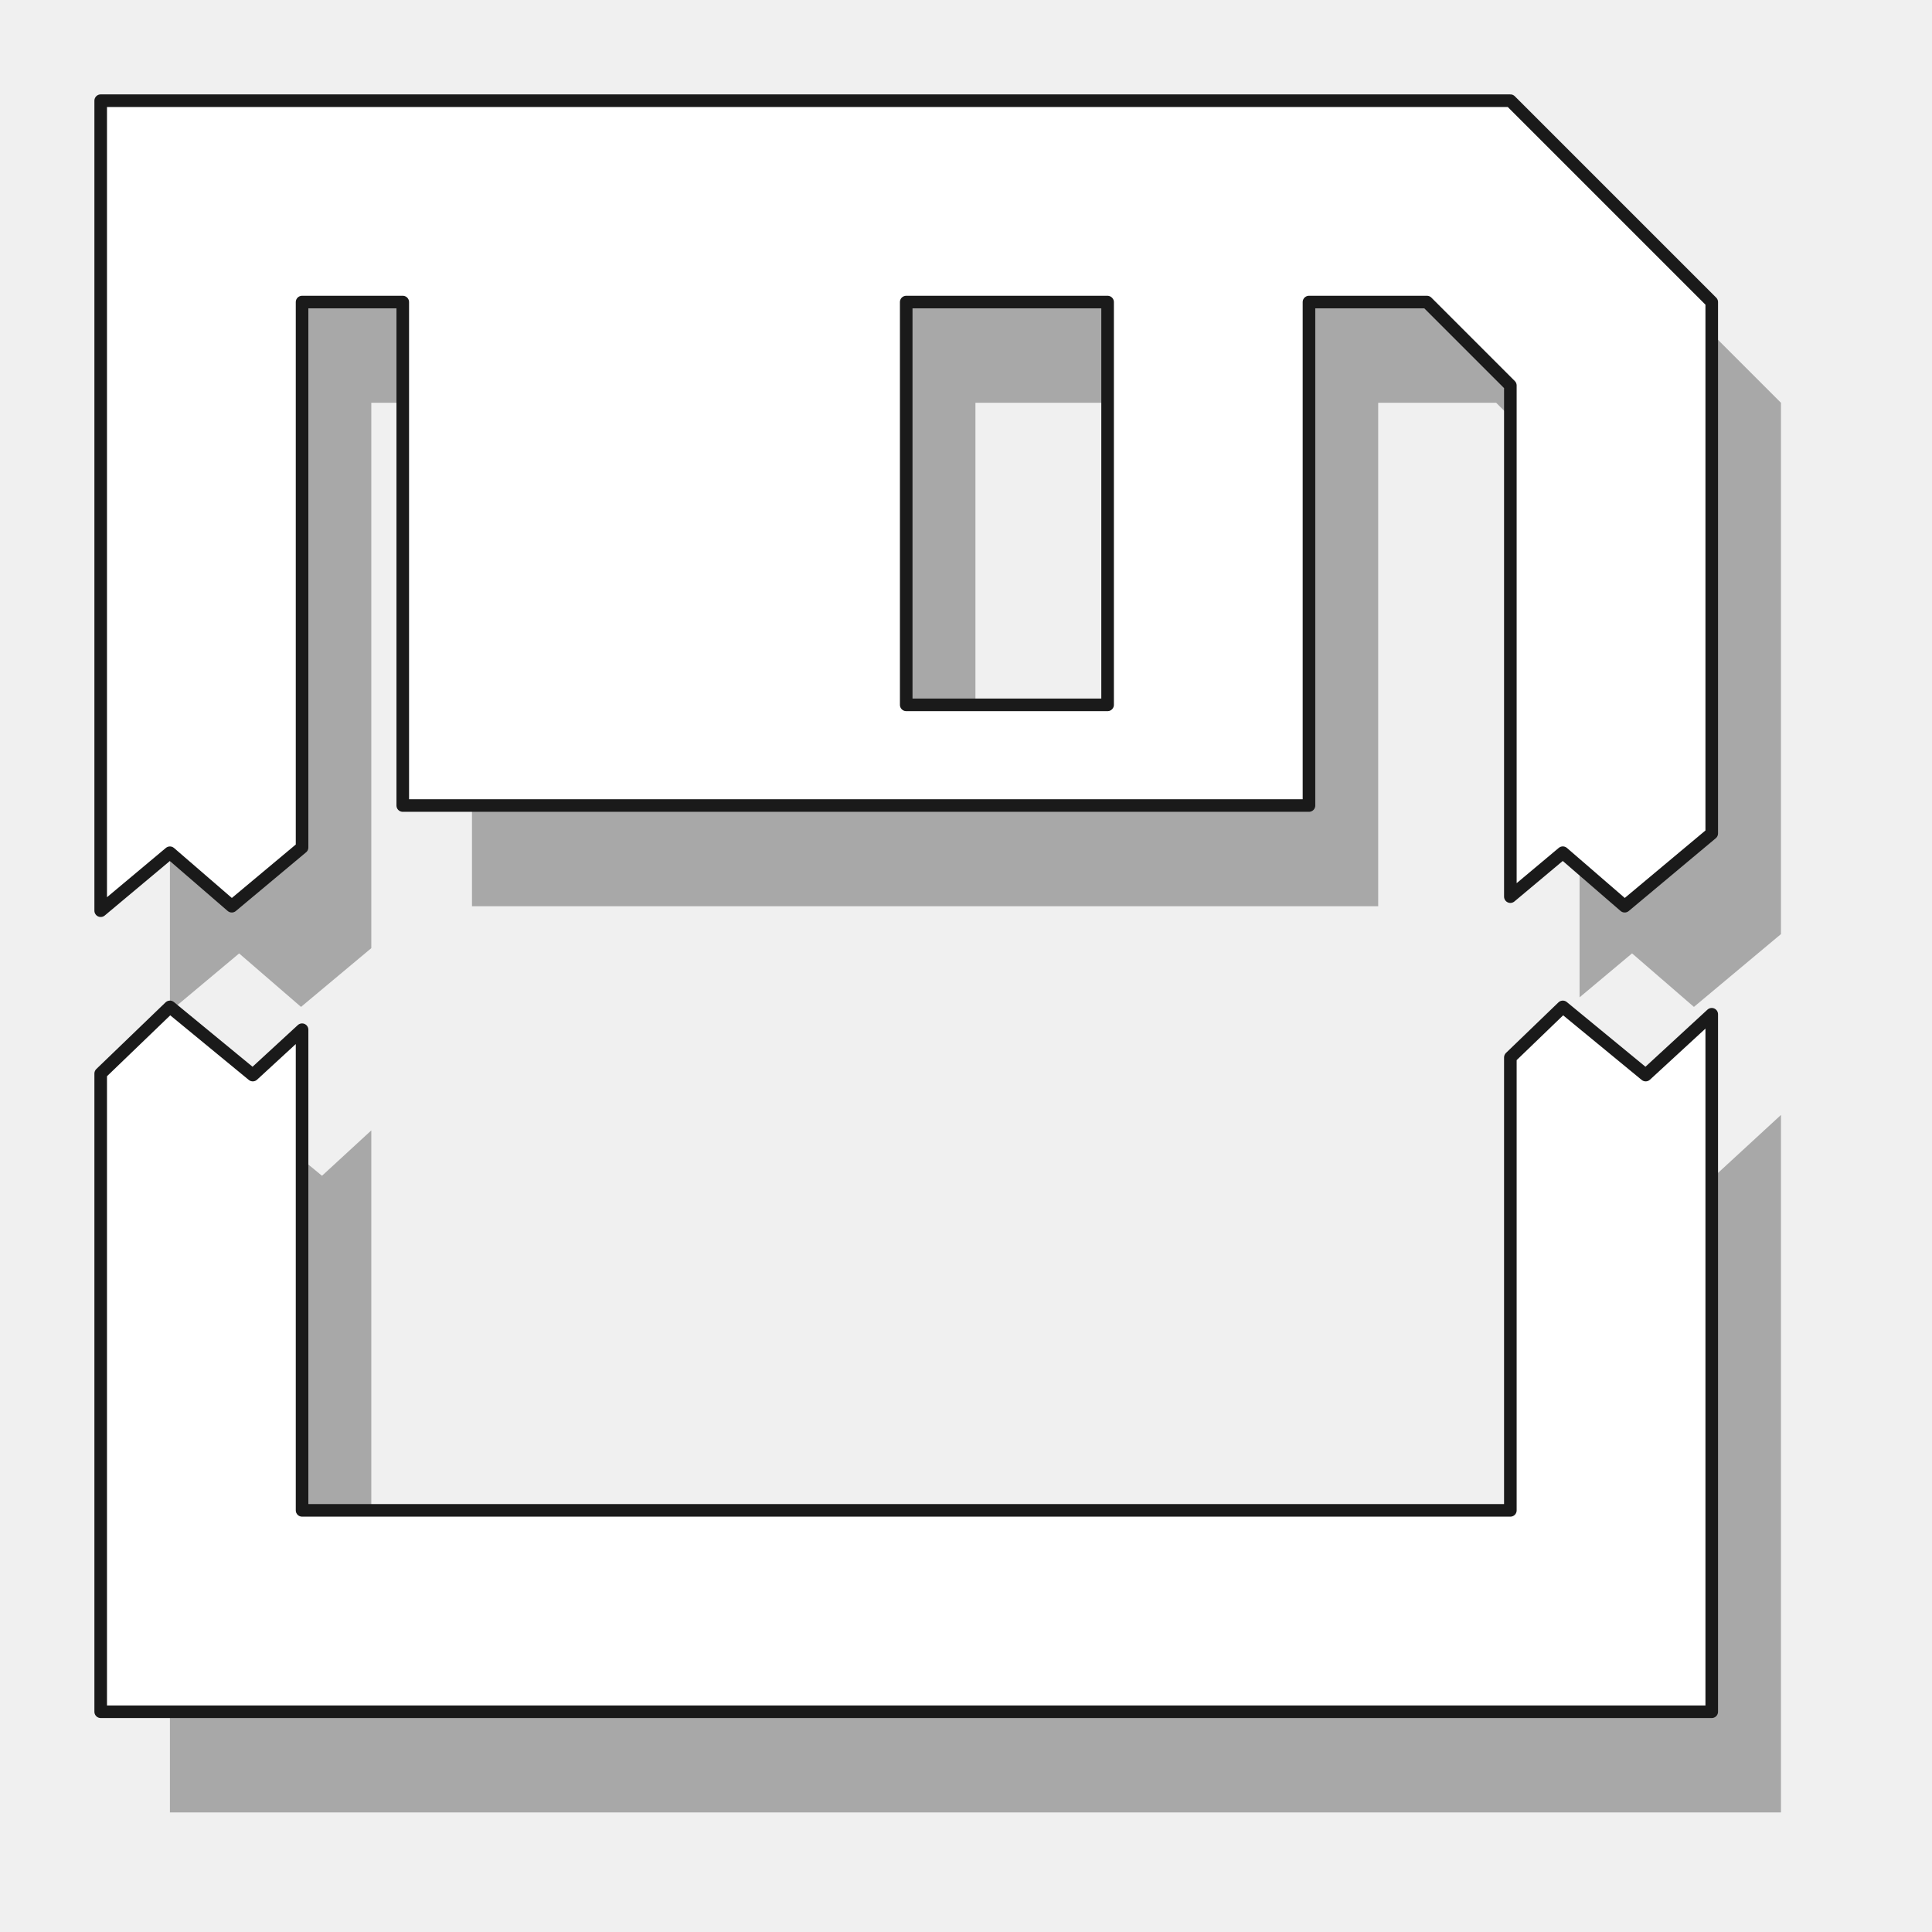
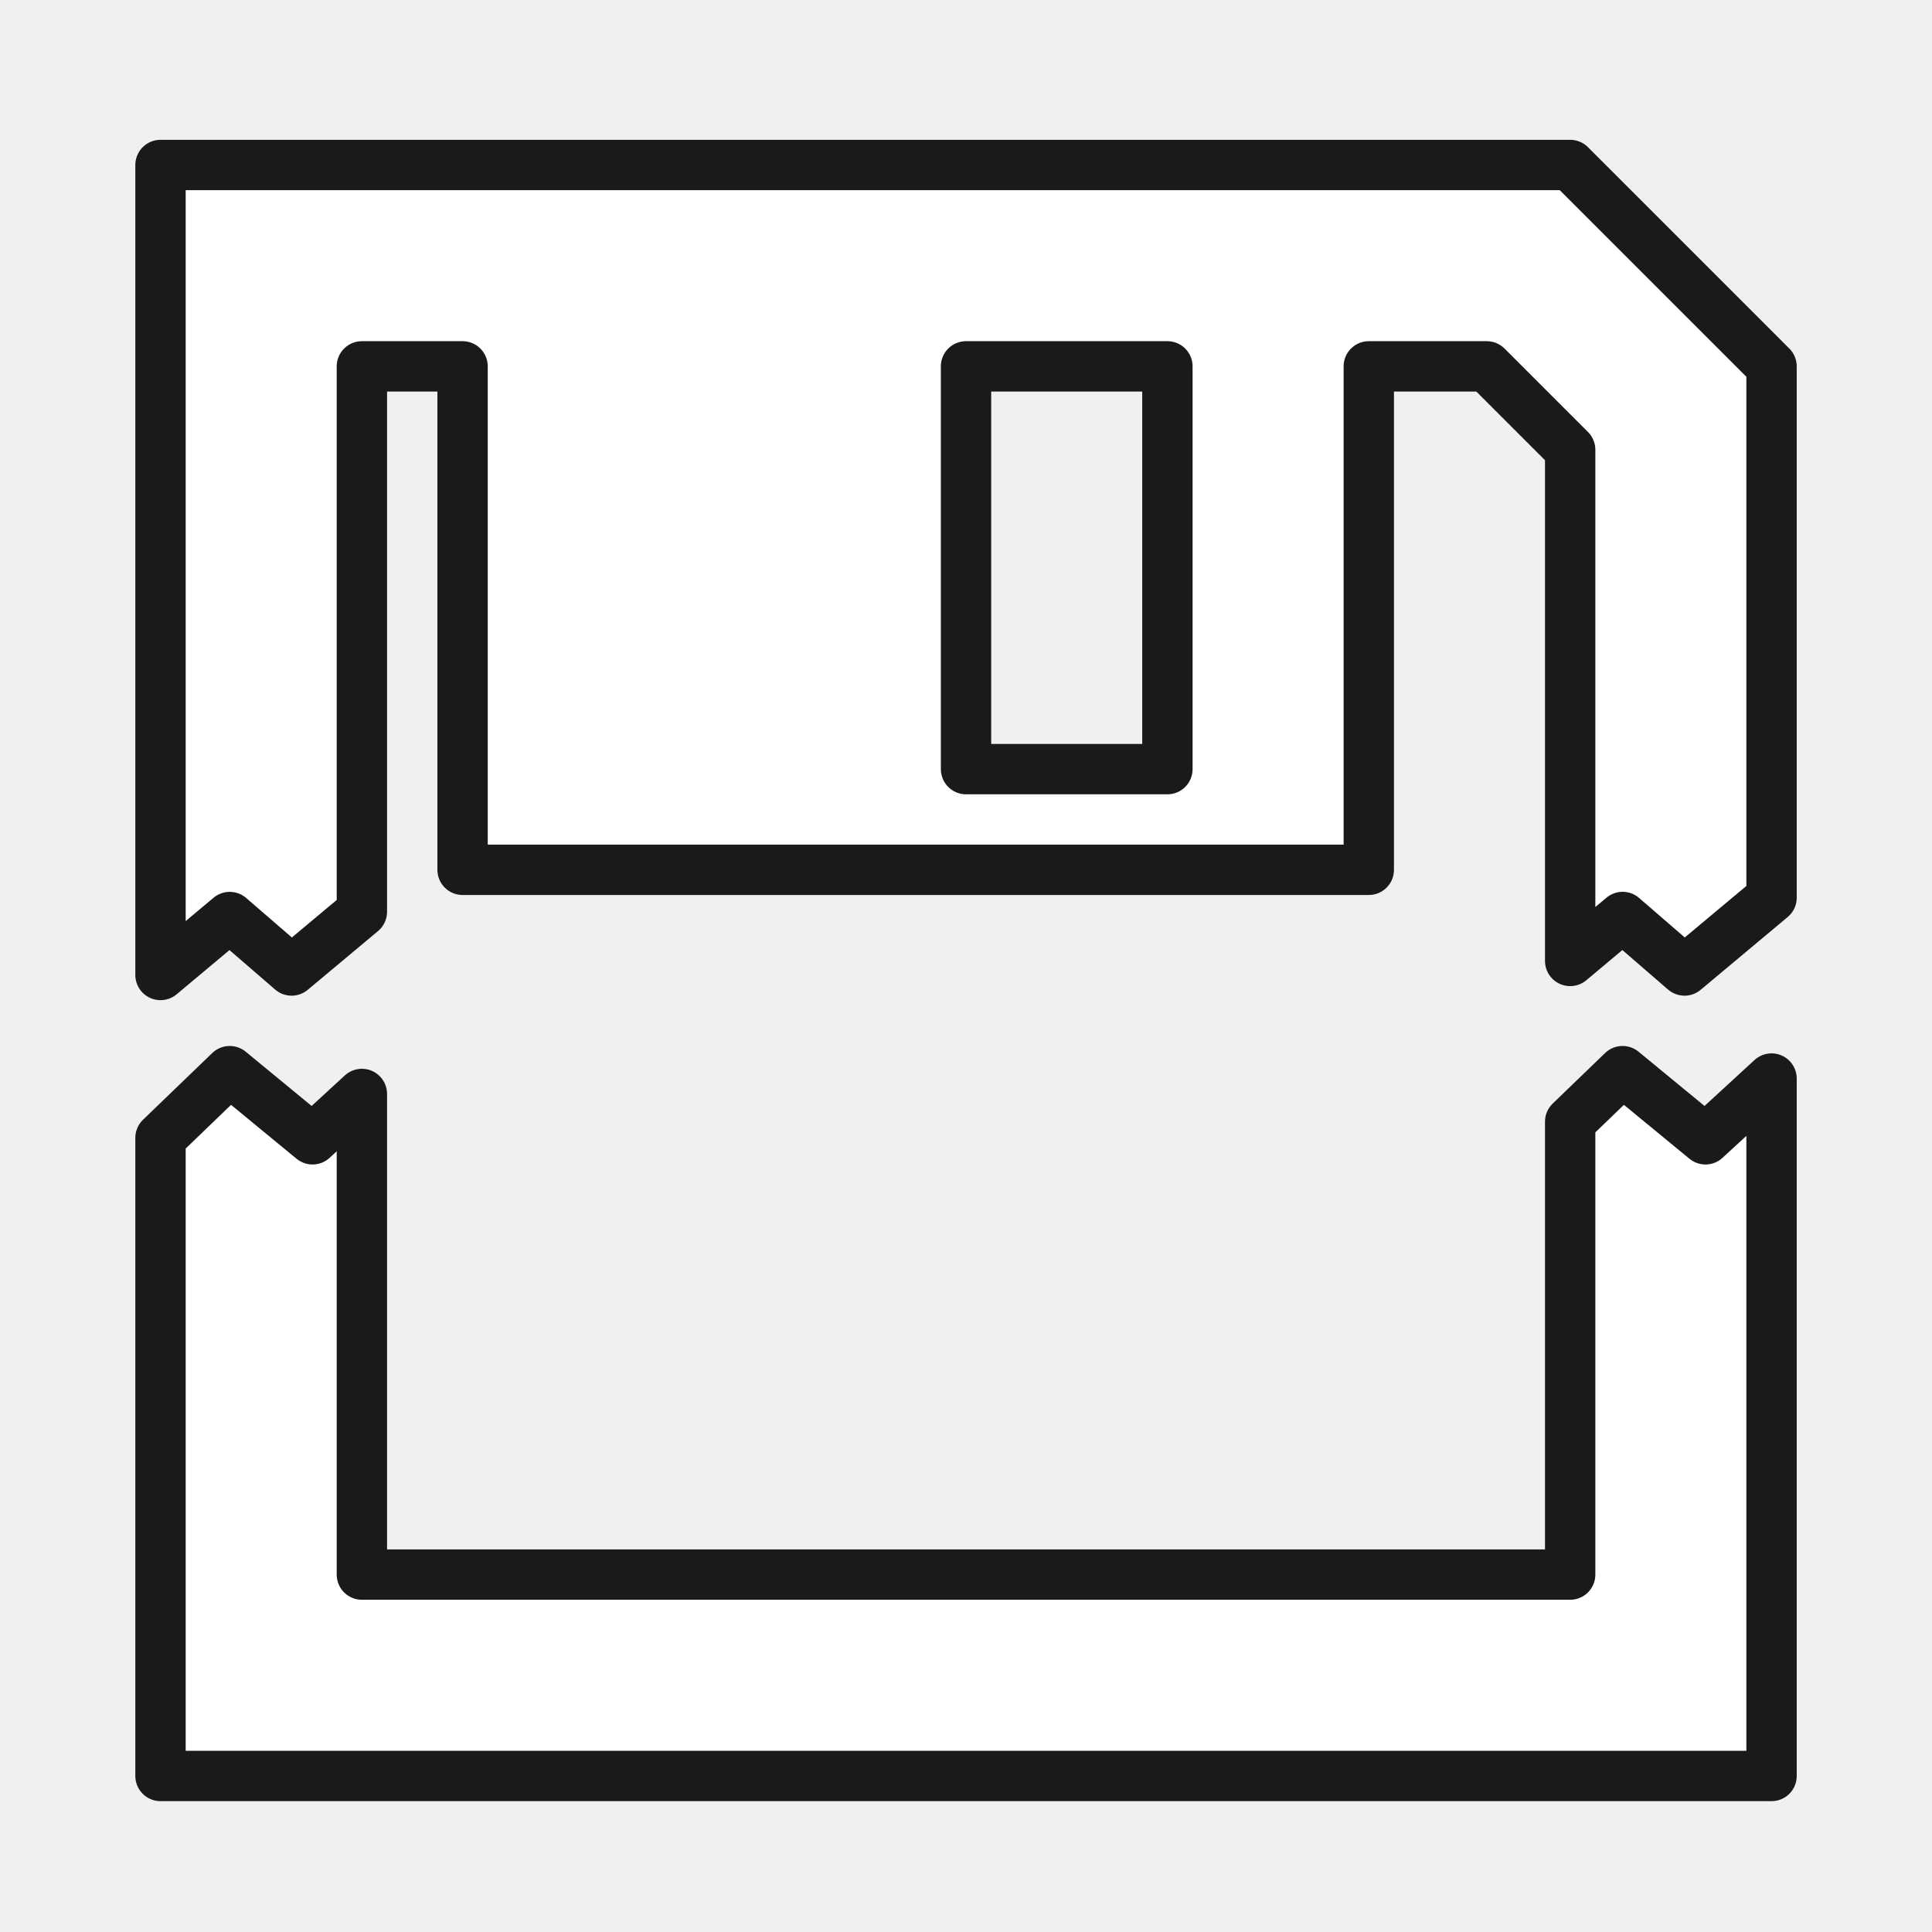
<svg xmlns="http://www.w3.org/2000/svg" version="1.1" id="Layer_1" x="0px" y="0px" width="38.375px" height="38.375px" viewBox="0 0 38.375 38.375" enable-background="new 0 0 38.375 38.375" xml:space="preserve">
-   <g opacity="0.3">
-     <polygon points="34.063,23.354 32.417,22 31.375,23.004 31.375,32 7.375,32 7.375,22.453 6.396,23.354 4.75,22 3.375,23.324    3.375,36 35.375,36 35.375,22.146  " />
-     <path d="M4.75,18.938L5.979,20l1.396-1.167V8h2v10h18V8h2.343l1.657,1.657v10.153l1.042-0.873L33.646,20l1.729-1.446V8l-4-4h-28   v16.089L4.75,18.938z M19.375,8h4v8h-4V8z" />
-   </g>
  <g>
-     <polygon fill="#FFFFFF" stroke="#1A1A1A" stroke-width="0.25" stroke-linecap="round" stroke-linejoin="round" stroke-miterlimit="10" points="   32.688,21.354 31.042,20 30,21.004 30,30 6,30 6,20.453 5.021,21.354 3.375,20 2,21.324 2,34 34,34 34,20.146  " />
-     <path fill="#FFFFFF" stroke="#1A1A1A" stroke-width="0.25" stroke-linecap="round" stroke-linejoin="round" stroke-miterlimit="10" d="   M3.375,16.938L4.604,18L6,16.833V6h2v10h18V6h2.343L30,7.657V17.81l1.042-0.873L32.271,18L34,16.554V6l-4-4H2v16.089L3.375,16.938z    M18,6h4v8h-4V6z" />
+     <polygon fill="#FFFFFF" stroke="#1A1A1A" stroke-linecap="round" stroke-linejoin="round" stroke-miterlimit="10" points="   33.875,22.63 32.229,21.276 31.188,22.28 31.188,31.276 7.188,31.276 7.188,21.729 6.208,22.63 4.563,21.276 3.188,22.601    3.188,35.276 35.188,35.276 35.188,21.423  " />
+     <path fill="#FFFFFF" stroke="#1A1A1A" stroke-linecap="round" stroke-linejoin="round" stroke-miterlimit="10" d="M4.563,18.215   l1.229,1.062l1.396-1.167V7.277h2v10h18v-10h2.343l1.657,1.657v10.153l1.042-0.873l1.229,1.063l1.729-1.446V7.277l-4-4h-28v16.089   L4.563,18.215z M19.188,7.277h4v8h-4V7.277z" />
  </g>
</svg>
